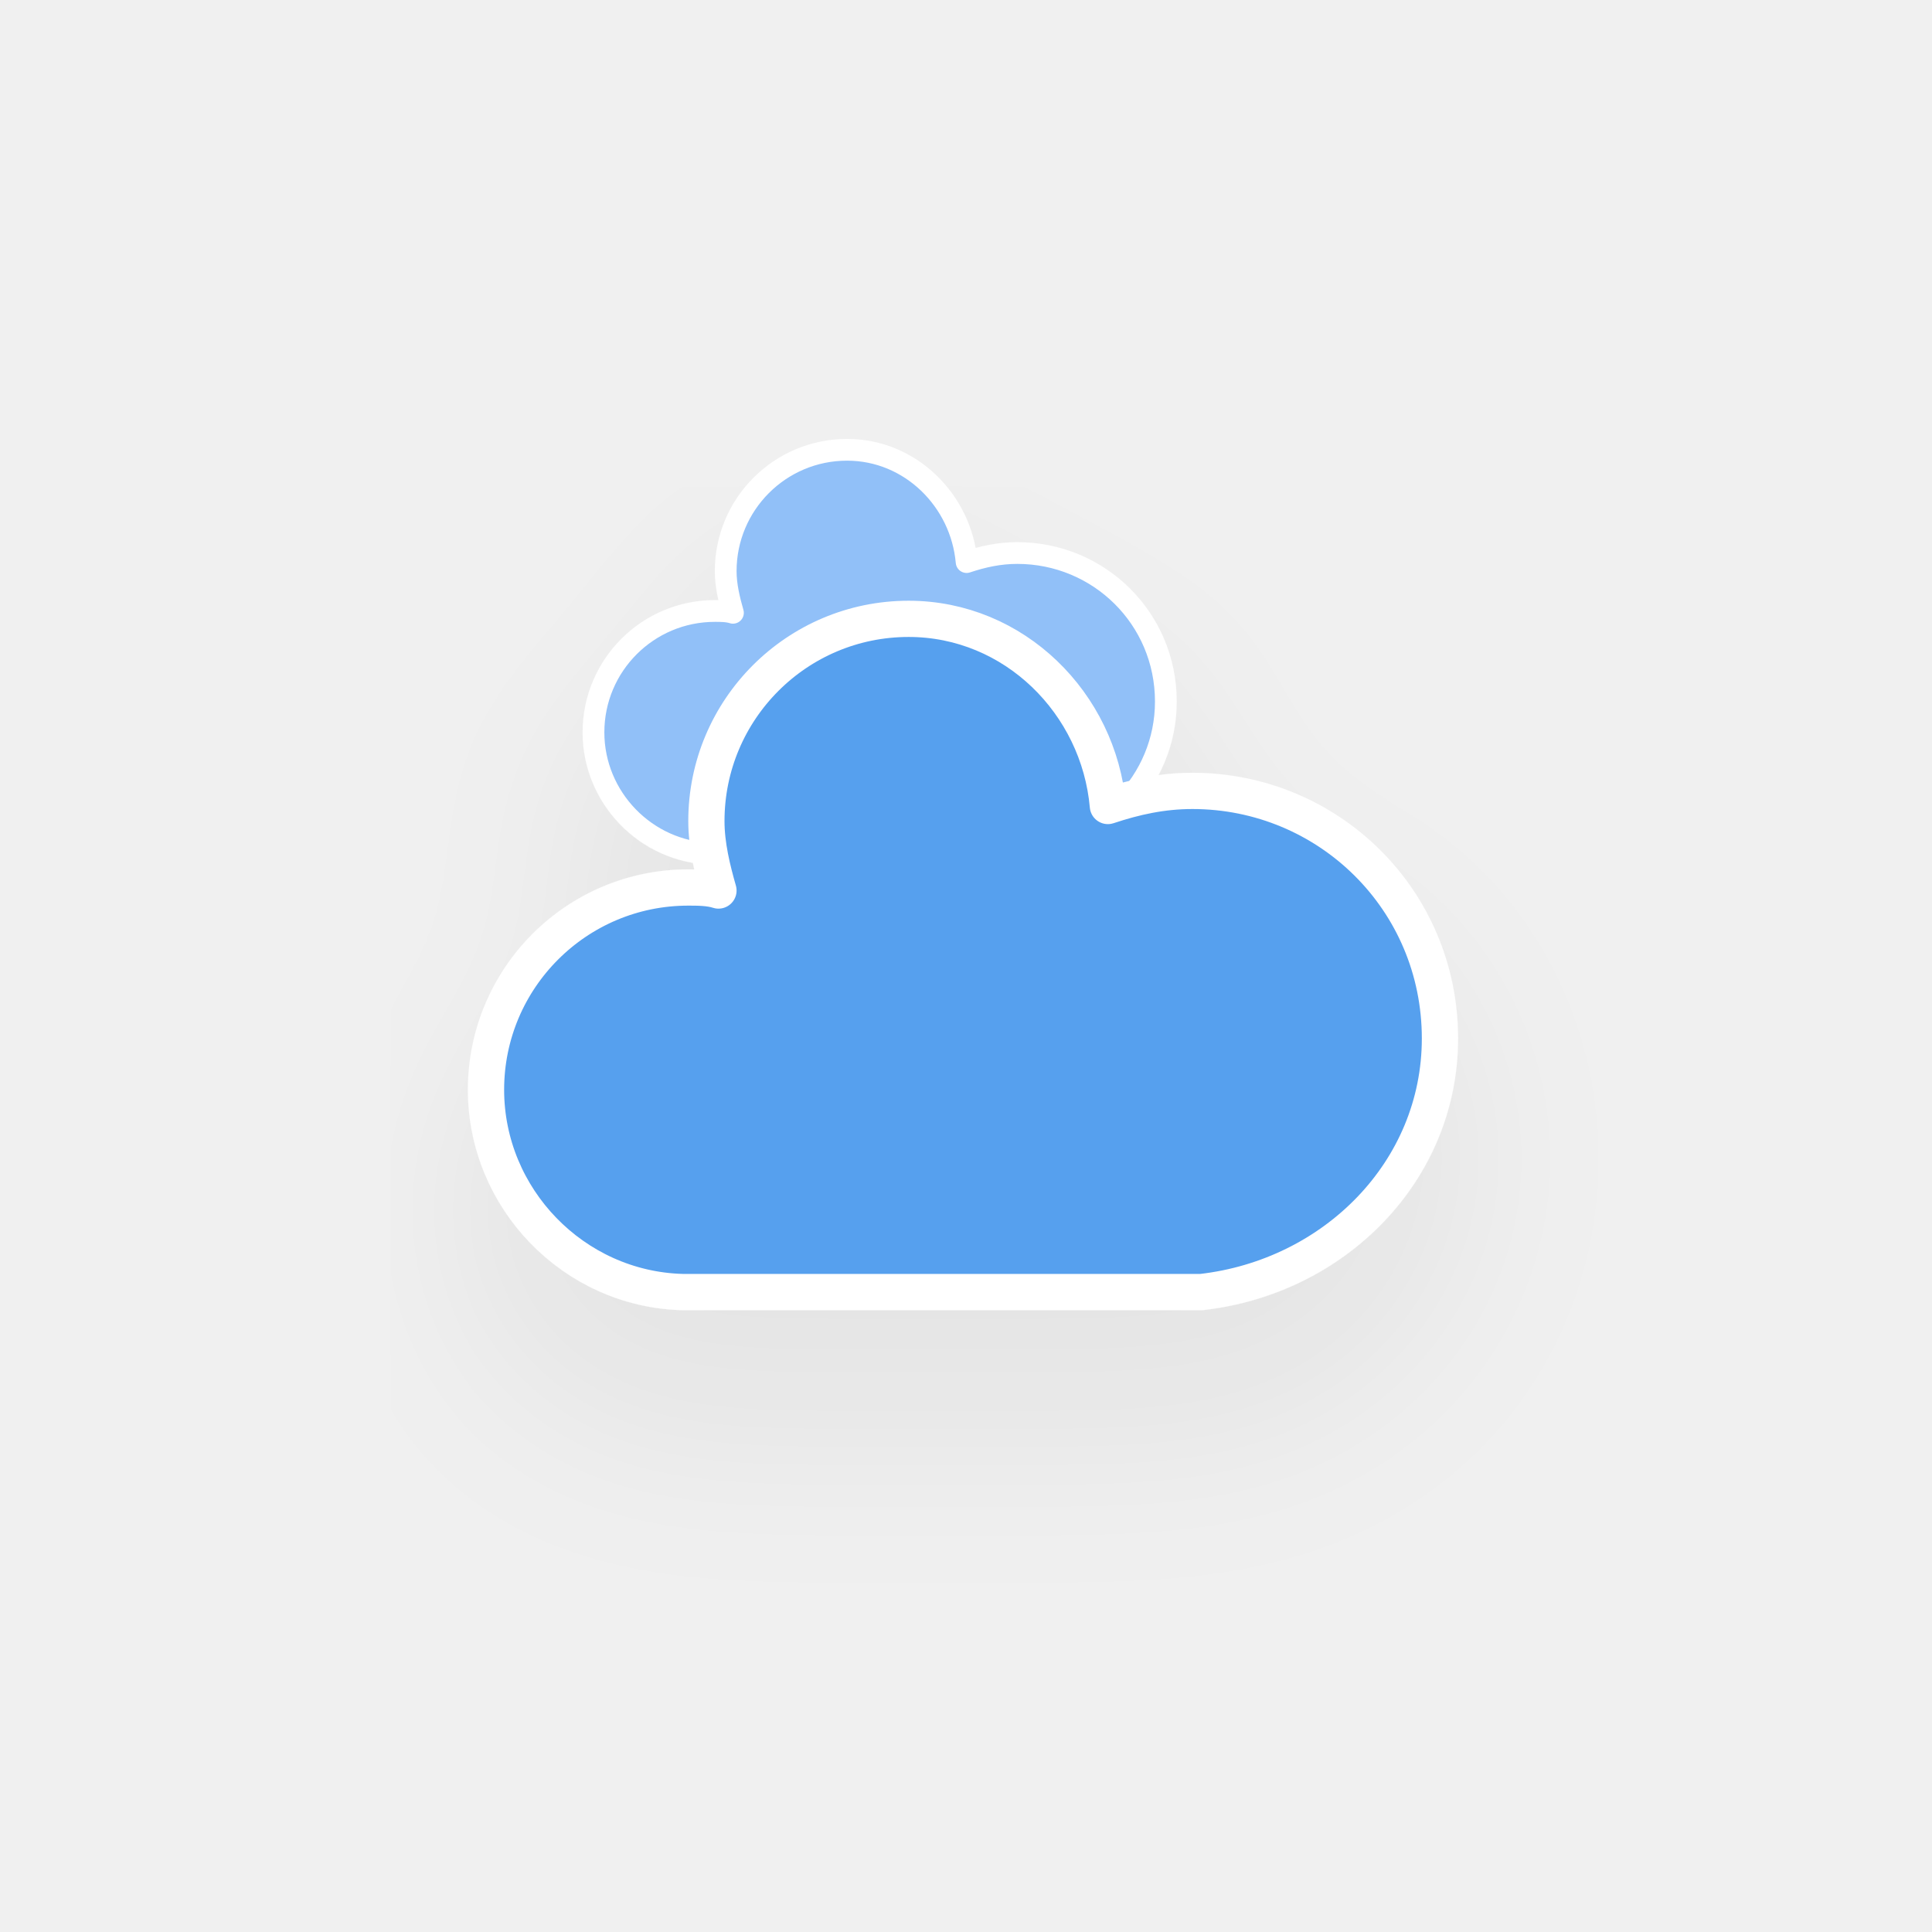
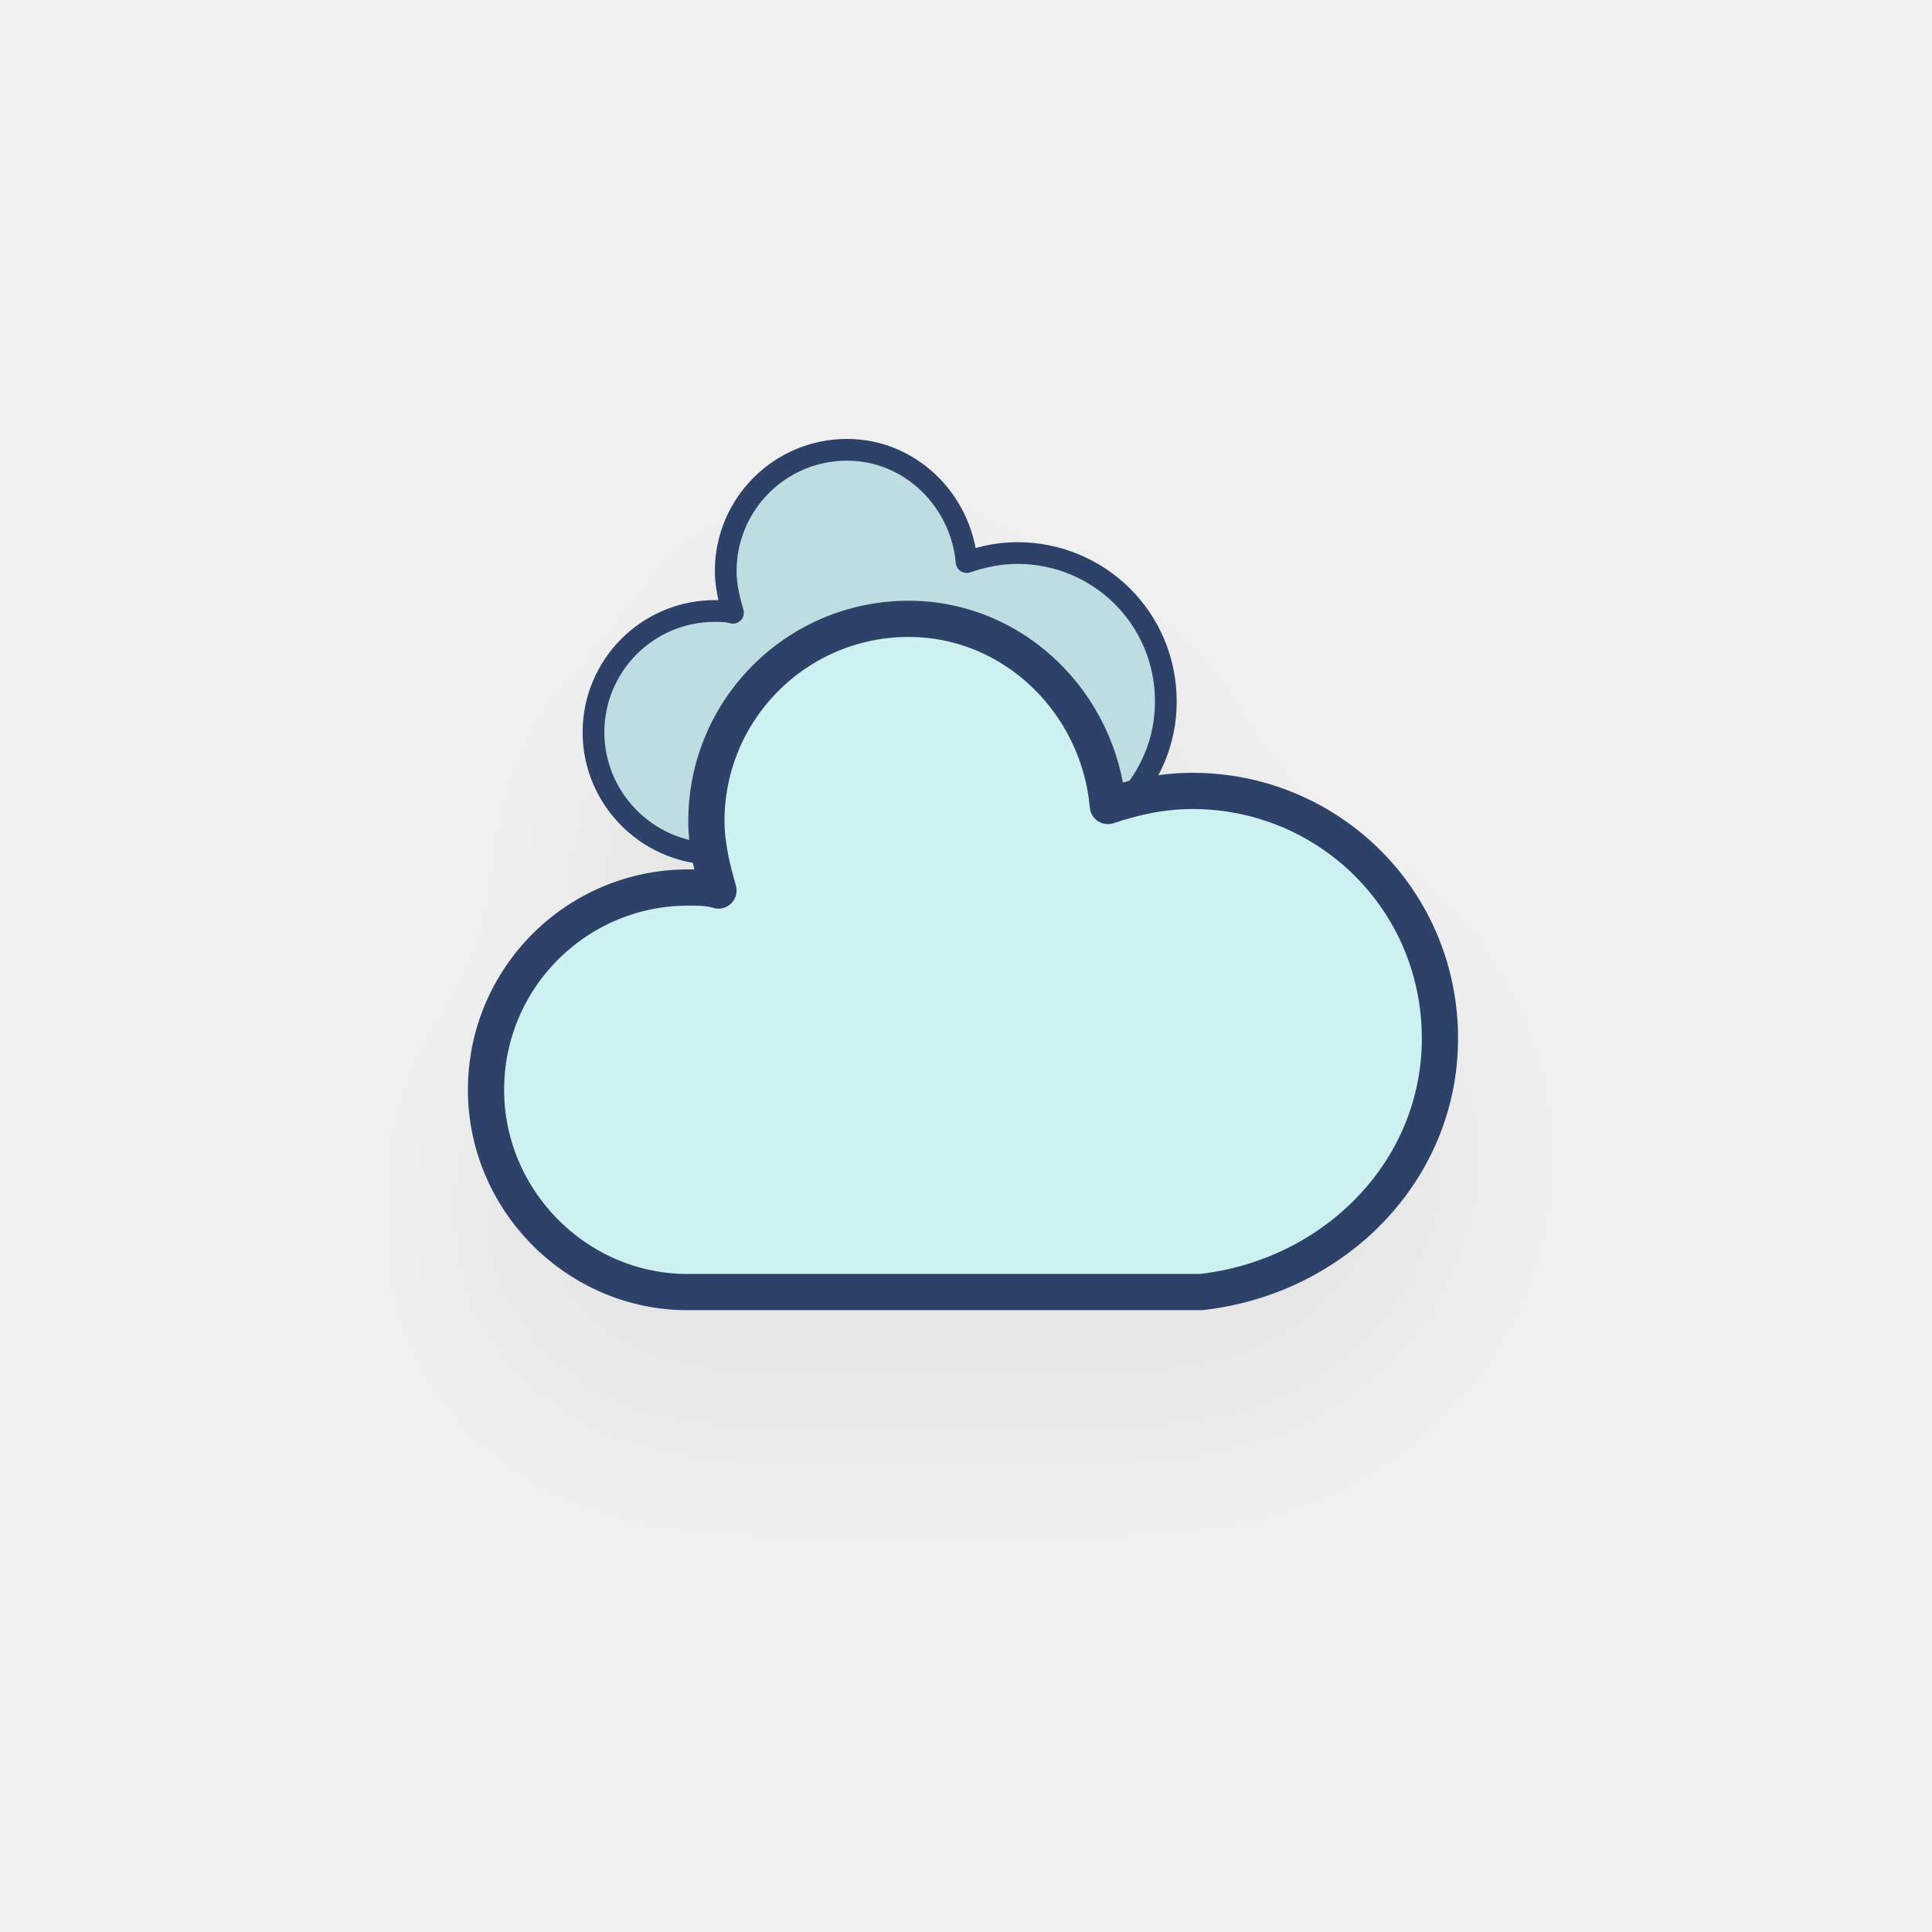
<svg xmlns="http://www.w3.org/2000/svg" version="1.1" width="64" height="64" viewbox="0 0 64 64">
  <defs>
    <filter id="blur" width="200%" height="200%">
      <feGaussianBlur in="SourceAlpha" stdDeviation="3" />
      <feOffset dx="0" dy="4" result="offsetblur" />
      <feComponentTransfer>
        <feFuncA type="linear" slope="0.05" />
      </feComponentTransfer>
      <feMerge>
        <feMergeNode />
        <feMergeNode in="SourceGraphic" />
      </feMerge>
    </filter>
    <style type="text/css">
@keyframes am-weather-cloud-1 {
  0% {
    -webkit-transform: translate(-5px,0px);
       -moz-transform: translate(-5px,0px);
        -ms-transform: translate(-5px,0px);
            transform: translate(-5px,0px);
  }

  50% {
    -webkit-transform: translate(10px,0px);
       -moz-transform: translate(10px,0px);
        -ms-transform: translate(10px,0px);
            transform: translate(10px,0px);
  }

  100% {
    -webkit-transform: translate(-5px,0px);
       -moz-transform: translate(-5px,0px);
        -ms-transform: translate(-5px,0px);
            transform: translate(-5px,0px);
  }
}

.am-weather-cloud-1 {
  -webkit-animation-name: am-weather-cloud-1;
     -moz-animation-name: am-weather-cloud-1;
          animation-name: am-weather-cloud-1;
  -webkit-animation-duration: 7s;
     -moz-animation-duration: 7s;
          animation-duration: 7s;
  -webkit-animation-timing-function: linear;
     -moz-animation-timing-function: linear;
          animation-timing-function: linear;
  -webkit-animation-iteration-count: infinite;
     -moz-animation-iteration-count: infinite;
          animation-iteration-count: infinite;
}

@keyframes am-weather-cloud-2 {
  0% {
    -webkit-transform: translate(0px,0px);
       -moz-transform: translate(0px,0px);
        -ms-transform: translate(0px,0px);
            transform: translate(0px,0px);
  }

  50% {
    -webkit-transform: translate(2px,0px);
       -moz-transform: translate(2px,0px);
        -ms-transform: translate(2px,0px);
            transform: translate(2px,0px);
  }

  100% {
    -webkit-transform: translate(0px,0px);
       -moz-transform: translate(0px,0px);
        -ms-transform: translate(0px,0px);
            transform: translate(0px,0px);
  }
}

.am-weather-cloud-2 {
  -webkit-animation-name: am-weather-cloud-2;
     -moz-animation-name: am-weather-cloud-2;
          animation-name: am-weather-cloud-2;
  -webkit-animation-duration: 3s;
     -moz-animation-duration: 3s;
          animation-duration: 3s;
  -webkit-animation-timing-function: linear;
     -moz-animation-timing-function: linear;
          animation-timing-function: linear;
  -webkit-animation-iteration-count: infinite;
     -moz-animation-iteration-count: infinite;
          animation-iteration-count: infinite;
}

@keyframes am-weather-sun {
  0% {
    -webkit-transform: rotate(0deg);
       -moz-transform: rotate(0deg);
        -ms-transform: rotate(0deg);
            transform: rotate(0deg);
  }

  100% {
    -webkit-transform: rotate(360deg);
       -moz-transform: rotate(360deg);
        -ms-transform: rotate(360deg);
            transform: rotate(360deg);
  }
}

.am-weather-sun {
  -webkit-animation-name: am-weather-sun;
     -moz-animation-name: am-weather-sun;
      -ms-animation-name: am-weather-sun;
          animation-name: am-weather-sun;
  -webkit-animation-duration: 9s;
     -moz-animation-duration: 9s;
      -ms-animation-duration: 9s;
          animation-duration: 9s;
  -webkit-animation-timing-function: linear;
     -moz-animation-timing-function: linear;
      -ms-animation-timing-function: linear;
          animation-timing-function: linear;
  -webkit-animation-iteration-count: infinite;
     -moz-animation-iteration-count: infinite;
      -ms-animation-iteration-count: infinite;
          animation-iteration-count: infinite;
}

@keyframes am-weather-sun-shiny {
  0% {
    stroke-dasharray: 3px 10px;
    stroke-dashoffset: 0px;
  }

  50% {
    stroke-dasharray: 0.1px 10px;
    stroke-dashoffset: -1px;
  }

  100% {
    stroke-dasharray: 3px 10px;
    stroke-dashoffset: 0px;
  }
}

.am-weather-sun-shiny line {
  -webkit-animation-name: am-weather-sun-shiny;
     -moz-animation-name: am-weather-sun-shiny;
      -ms-animation-name: am-weather-sun-shiny;
          animation-name: am-weather-sun-shiny;
  -webkit-animation-duration: 2s;
     -moz-animation-duration: 2s;
      -ms-animation-duration: 2s;
          animation-duration: 2s;
  -webkit-animation-timing-function: linear;
     -moz-animation-timing-function: linear;
      -ms-animation-timing-function: linear;
          animation-timing-function: linear;
  -webkit-animation-iteration-count: infinite;
     -moz-animation-iteration-count: infinite;
      -ms-animation-iteration-count: infinite;
          animation-iteration-count: infinite;
}

@keyframes am-weather-moon {
  0% {
    -webkit-transform: rotate(0deg);
       -moz-transform: rotate(0deg);
        -ms-transform: rotate(0deg);
            transform: rotate(0deg);
  }

  50% {
    -webkit-transform: rotate(15deg);
       -moz-transform: rotate(15deg);
        -ms-transform: rotate(15deg);
            transform: rotate(15deg);
  }

  100% {
    -webkit-transform: rotate(0deg);
       -moz-transform: rotate(0deg);
        -ms-transform: rotate(0deg);
            transform: rotate(0deg);
  }
}

.am-weather-moon {
  -webkit-animation-name: am-weather-moon;
     -moz-animation-name: am-weather-moon;
      -ms-animation-name: am-weather-moon;
          animation-name: am-weather-moon;
  -webkit-animation-duration: 6s;
     -moz-animation-duration: 6s;
      -ms-animation-duration: 6s;
          animation-duration: 6s;
  -webkit-animation-timing-function: linear;
     -moz-animation-timing-function: linear;
      -ms-animation-timing-function: linear;
          animation-timing-function: linear;
  -webkit-animation-iteration-count: infinite;
     -moz-animation-iteration-count: infinite;
      -ms-animation-iteration-count: infinite;
          animation-iteration-count: infinite;
  -webkit-transform-origin: 12.5px 15.15px 0; /* TODO FF CENTER ISSUE */
     -moz-transform-origin: 12.5px 15.15px 0; /* TODO FF CENTER ISSUE */
      -ms-transform-origin: 12.5px 15.15px 0; /* TODO FF CENTER ISSUE */
          transform-origin: 12.5px 15.15px 0; /* TODO FF CENTER ISSUE */
}

@keyframes am-weather-moon-star-1 {
  0% {
    opacity: 0;
  }

  100% {
    opacity: 1;
  }
}

.am-weather-moon-star-1 {
  -webkit-animation-name: am-weather-moon-star-1;
     -moz-animation-name: am-weather-moon-star-1;
      -ms-animation-name: am-weather-moon-star-1;
          animation-name: am-weather-moon-star-1;
  -webkit-animation-delay: 3s;
     -moz-animation-delay: 3s;
      -ms-animation-delay: 3s;
          animation-delay: 3s;
  -webkit-animation-duration: 5s;
     -moz-animation-duration: 5s;
      -ms-animation-duration: 5s;
          animation-duration: 5s;
  -webkit-animation-timing-function: linear;
     -moz-animation-timing-function: linear;
      -ms-animation-timing-function: linear;
          animation-timing-function: linear;
  -webkit-animation-iteration-count: 1;
     -moz-animation-iteration-count: 1;
      -ms-animation-iteration-count: 1;
          animation-iteration-count: 1;
}

@keyframes am-weather-moon-star-2 {
  0% {
    opacity: 0;
  }

  100% {
    opacity: 1;
  }
}

.am-weather-moon-star-2 {
  -webkit-animation-name: am-weather-moon-star-2;
     -moz-animation-name: am-weather-moon-star-2;
      -ms-animation-name: am-weather-moon-star-2;
          animation-name: am-weather-moon-star-2;
  -webkit-animation-delay: 5s;
     -moz-animation-delay: 5s;
      -ms-animation-delay: 5s;
          animation-delay: 5s;
  -webkit-animation-duration: 4s;
     -moz-animation-duration: 4s;
      -ms-animation-duration: 4s;
          animation-duration: 4s;
  -webkit-animation-timing-function: linear;
     -moz-animation-timing-function: linear;
      -ms-animation-timing-function: linear;
          animation-timing-function: linear;
  -webkit-animation-iteration-count: 1;
     -moz-animation-iteration-count: 1;
      -ms-animation-iteration-count: 1;
          animation-iteration-count: 1;
}

@keyframes am-weather-rain {
  0% {
    stroke-dashoffset: 0;
  }

  100% {
    stroke-dashoffset: -100;
  }
}

.am-weather-rain-1 {
  -webkit-animation-name: am-weather-rain;
     -moz-animation-name: am-weather-rain;
      -ms-animation-name: am-weather-rain;
          animation-name: am-weather-rain;
  -webkit-animation-duration: 8s;
     -moz-animation-duration: 8s;
      -ms-animation-duration: 8s;
          animation-duration: 8s;
  -webkit-animation-timing-function: linear;
     -moz-animation-timing-function: linear;
      -ms-animation-timing-function: linear;
          animation-timing-function: linear;
  -webkit-animation-iteration-count: infinite;
     -moz-animation-iteration-count: infinite;
      -ms-animation-iteration-count: infinite;
          animation-iteration-count: infinite;
}

.am-weather-rain-2 {
  -webkit-animation-name: am-weather-rain;
     -moz-animation-name: am-weather-rain;
      -ms-animation-name: am-weather-rain;
          animation-name: am-weather-rain;
  -webkit-animation-delay: 0.25s;
     -moz-animation-delay: 0.25s;
      -ms-animation-delay: 0.25s;
          animation-delay: 0.25s;
  -webkit-animation-duration: 8s;
     -moz-animation-duration: 8s;
      -ms-animation-duration: 8s;
          animation-duration: 8s;
  -webkit-animation-timing-function: linear;
     -moz-animation-timing-function: linear;
      -ms-animation-timing-function: linear;
          animation-timing-function: linear;
  -webkit-animation-iteration-count: infinite;
     -moz-animation-iteration-count: infinite;
      -ms-animation-iteration-count: infinite;
          animation-iteration-count: infinite;
}

@keyframes am-weather-snow {
  0% {
    -webkit-transform: translateX(0) translateY(0);
       -moz-transform: translateX(0) translateY(0);
        -ms-transform: translateX(0) translateY(0);
            transform: translateX(0) translateY(0);
  }

  33.33% {
    -webkit-transform: translateX(-1.2px) translateY(2px);
       -moz-transform: translateX(-1.2px) translateY(2px);
        -ms-transform: translateX(-1.2px) translateY(2px);
            transform: translateX(-1.2px) translateY(2px);
  }

  66.66% {
    -webkit-transform: translateX(1.4px) translateY(4px);
       -moz-transform: translateX(1.4px) translateY(4px);
        -ms-transform: translateX(1.4px) translateY(4px);
            transform: translateX(1.4px) translateY(4px);
    opacity: 1;
  }

  100% {
    -webkit-transform: translateX(-1.6px) translateY(6px);
       -moz-transform: translateX(-1.6px) translateY(6px);
        -ms-transform: translateX(-1.6px) translateY(6px);
            transform: translateX(-1.6px) translateY(6px);
    opacity: 0;
  }
}

@keyframes am-weather-snow-reverse {
  0% {
    -webkit-transform: translateX(0) translateY(0);
       -moz-transform: translateX(0) translateY(0);
        -ms-transform: translateX(0) translateY(0);
            transform: translateX(0) translateY(0);
  }

  33.33% {
    -webkit-transform: translateX(1.2px) translateY(2px);
       -moz-transform: translateX(1.2px) translateY(2px);
        -ms-transform: translateX(1.2px) translateY(2px);
            transform: translateX(1.2px) translateY(2px);
  }

  66.66% {
    -webkit-transform: translateX(-1.4px) translateY(4px);
       -moz-transform: translateX(-1.4px) translateY(4px);
        -ms-transform: translateX(-1.4px) translateY(4px);
            transform: translateX(-1.4px) translateY(4px);
    opacity: 1;
  }

  100% {
    -webkit-transform: translateX(1.6px) translateY(6px);
       -moz-transform: translateX(1.6px) translateY(6px);
        -ms-transform: translateX(1.6px) translateY(6px);
            transform: translateX(1.6px) translateY(6px);
    opacity: 0;
  }
}

.am-weather-snow-1 {
  -webkit-animation-name: am-weather-snow;
     -moz-animation-name: am-weather-snow;
      -ms-animation-name: am-weather-snow;
          animation-name: am-weather-snow;
  -webkit-animation-duration: 2s;
     -moz-animation-duration: 2s;
      -ms-animation-duration: 2s;
          animation-duration: 2s;
  -webkit-animation-timing-function: linear;
     -moz-animation-timing-function: linear;
      -ms-animation-timing-function: linear;
          animation-timing-function: linear;
  -webkit-animation-iteration-count: infinite;
     -moz-animation-iteration-count: infinite;
      -ms-animation-iteration-count: infinite;
          animation-iteration-count: infinite;
}

.am-weather-snow-2 {
  -webkit-animation-name: am-weather-snow;
     -moz-animation-name: am-weather-snow;
      -ms-animation-name: am-weather-snow;
          animation-name: am-weather-snow;
  -webkit-animation-delay: 1.2s;
     -moz-animation-delay: 1.2s;
      -ms-animation-delay: 1.2s;
          animation-delay: 1.2s;
  -webkit-animation-duration: 2s;
     -moz-animation-duration: 2s;
      -ms-animation-duration: 2s;
          animation-duration: 2s;
  -webkit-animation-timing-function: linear;
     -moz-animation-timing-function: linear;
      -ms-animation-timing-function: linear;
          animation-timing-function: linear;
  -webkit-animation-iteration-count: infinite;
     -moz-animation-iteration-count: infinite;
      -ms-animation-iteration-count: infinite;
          animation-iteration-count: infinite;
}

.am-weather-snow-3 {
  -webkit-animation-name: am-weather-snow-reverse;
     -moz-animation-name: am-weather-snow-reverse;
      -ms-animation-name: am-weather-snow-reverse;
          animation-name: am-weather-snow-reverse;
  -webkit-animation-duration: 2s;
     -moz-animation-duration: 2s;
      -ms-animation-duration: 2s;
          animation-duration: 2s;
  -webkit-animation-timing-function: linear;
     -moz-animation-timing-function: linear;
      -ms-animation-timing-function: linear;
          animation-timing-function: linear;
  -webkit-animation-iteration-count: infinite;
     -moz-animation-iteration-count: infinite;
      -ms-animation-iteration-count: infinite;
          animation-iteration-count: infinite;
}

.am-weather-easing-ease-in-out {
  -webkit-animation-timing-function: ease-in-out;
     -moz-animation-timing-function: ease-in-out;
      -ms-animation-timing-function: ease-in-out;
          animation-timing-function: ease-in-out;
}
</style>
  </defs>
  <g filter="url(#blur)" id="cloudy">
    <g transform="translate(20,10)">
      <g class="am-weather-cloud-1">
-         <path d="M47.7,35.4     c0-4.6-3.7-8.2-8.2-8.2c-1,0-1.9,0.2-2.8,0.5c-0.3-3.4-3.1-6.2-6.6-6.2c-3.7,0-6.7,3-6.7,6.7c0,0.8,0.2,1.6,0.4,2.3     c-0.3-0.1-0.7-0.1-1-0.1c-3.7,0-6.7,3-6.7,6.7c0,3.6,2.9,6.6,6.5,6.7l17.2,0C44.2,43.3,47.7,39.8,47.7,35.4z" fill="#91C0F8" stroke="white" stroke-linejoin="round" stroke-width="1.2" transform="translate(-10,-8), scale(0.6)" />
+         <path d="M47.7,35.4     c0-4.6-3.7-8.2-8.2-8.2c-1,0-1.9,0.2-2.8,0.5c-0.3-3.4-3.1-6.2-6.6-6.2c-3.7,0-6.7,3-6.7,6.7c0,0.8,0.2,1.6,0.4,2.3     c-0.3-0.1-0.7-0.1-1-0.1c-3.7,0-6.7,3-6.7,6.7c0,3.6,2.9,6.6,6.5,6.7l17.2,0C44.2,43.3,47.7,39.8,47.7,35.4z" fill="#bddde3" stroke="#2e4369" stroke-linejoin="round" stroke-width="1.2" transform="translate(-10,-8), scale(0.6)" />
      </g>
      <g class="am-weather-cloud-2">
-         <path d="M47.7,35.4     c0-4.6-3.7-8.2-8.2-8.2c-1,0-1.9,0.2-2.8,0.5c-0.3-3.4-3.1-6.2-6.6-6.2c-3.7,0-6.7,3-6.7,6.7c0,0.8,0.2,1.6,0.4,2.3     c-0.3-0.1-0.7-0.1-1-0.1c-3.7,0-6.7,3-6.7,6.7c0,3.6,2.9,6.6,6.5,6.7l17.2,0C44.2,43.3,47.7,39.8,47.7,35.4z" fill="#57A0EE" stroke="white" stroke-linejoin="round" stroke-width="1.2" transform="translate(-20,-11)" />
+         <path d="M47.7,35.4     c0-4.6-3.7-8.2-8.2-8.2c-1,0-1.9,0.2-2.8,0.5c-0.3-3.4-3.1-6.2-6.6-6.2c-3.7,0-6.7,3-6.7,6.7c0,0.8,0.2,1.6,0.4,2.3     c-0.3-0.1-0.7-0.1-1-0.1c-3.7,0-6.7,3-6.7,6.7c0,3.6,2.9,6.6,6.5,6.7l17.2,0C44.2,43.3,47.7,39.8,47.7,35.4z" fill="#cdf0f0" stroke="#2e4369" stroke-linejoin="round" stroke-width="1.2" transform="translate(-20,-11)" />
      </g>
    </g>
  </g>
</svg>
